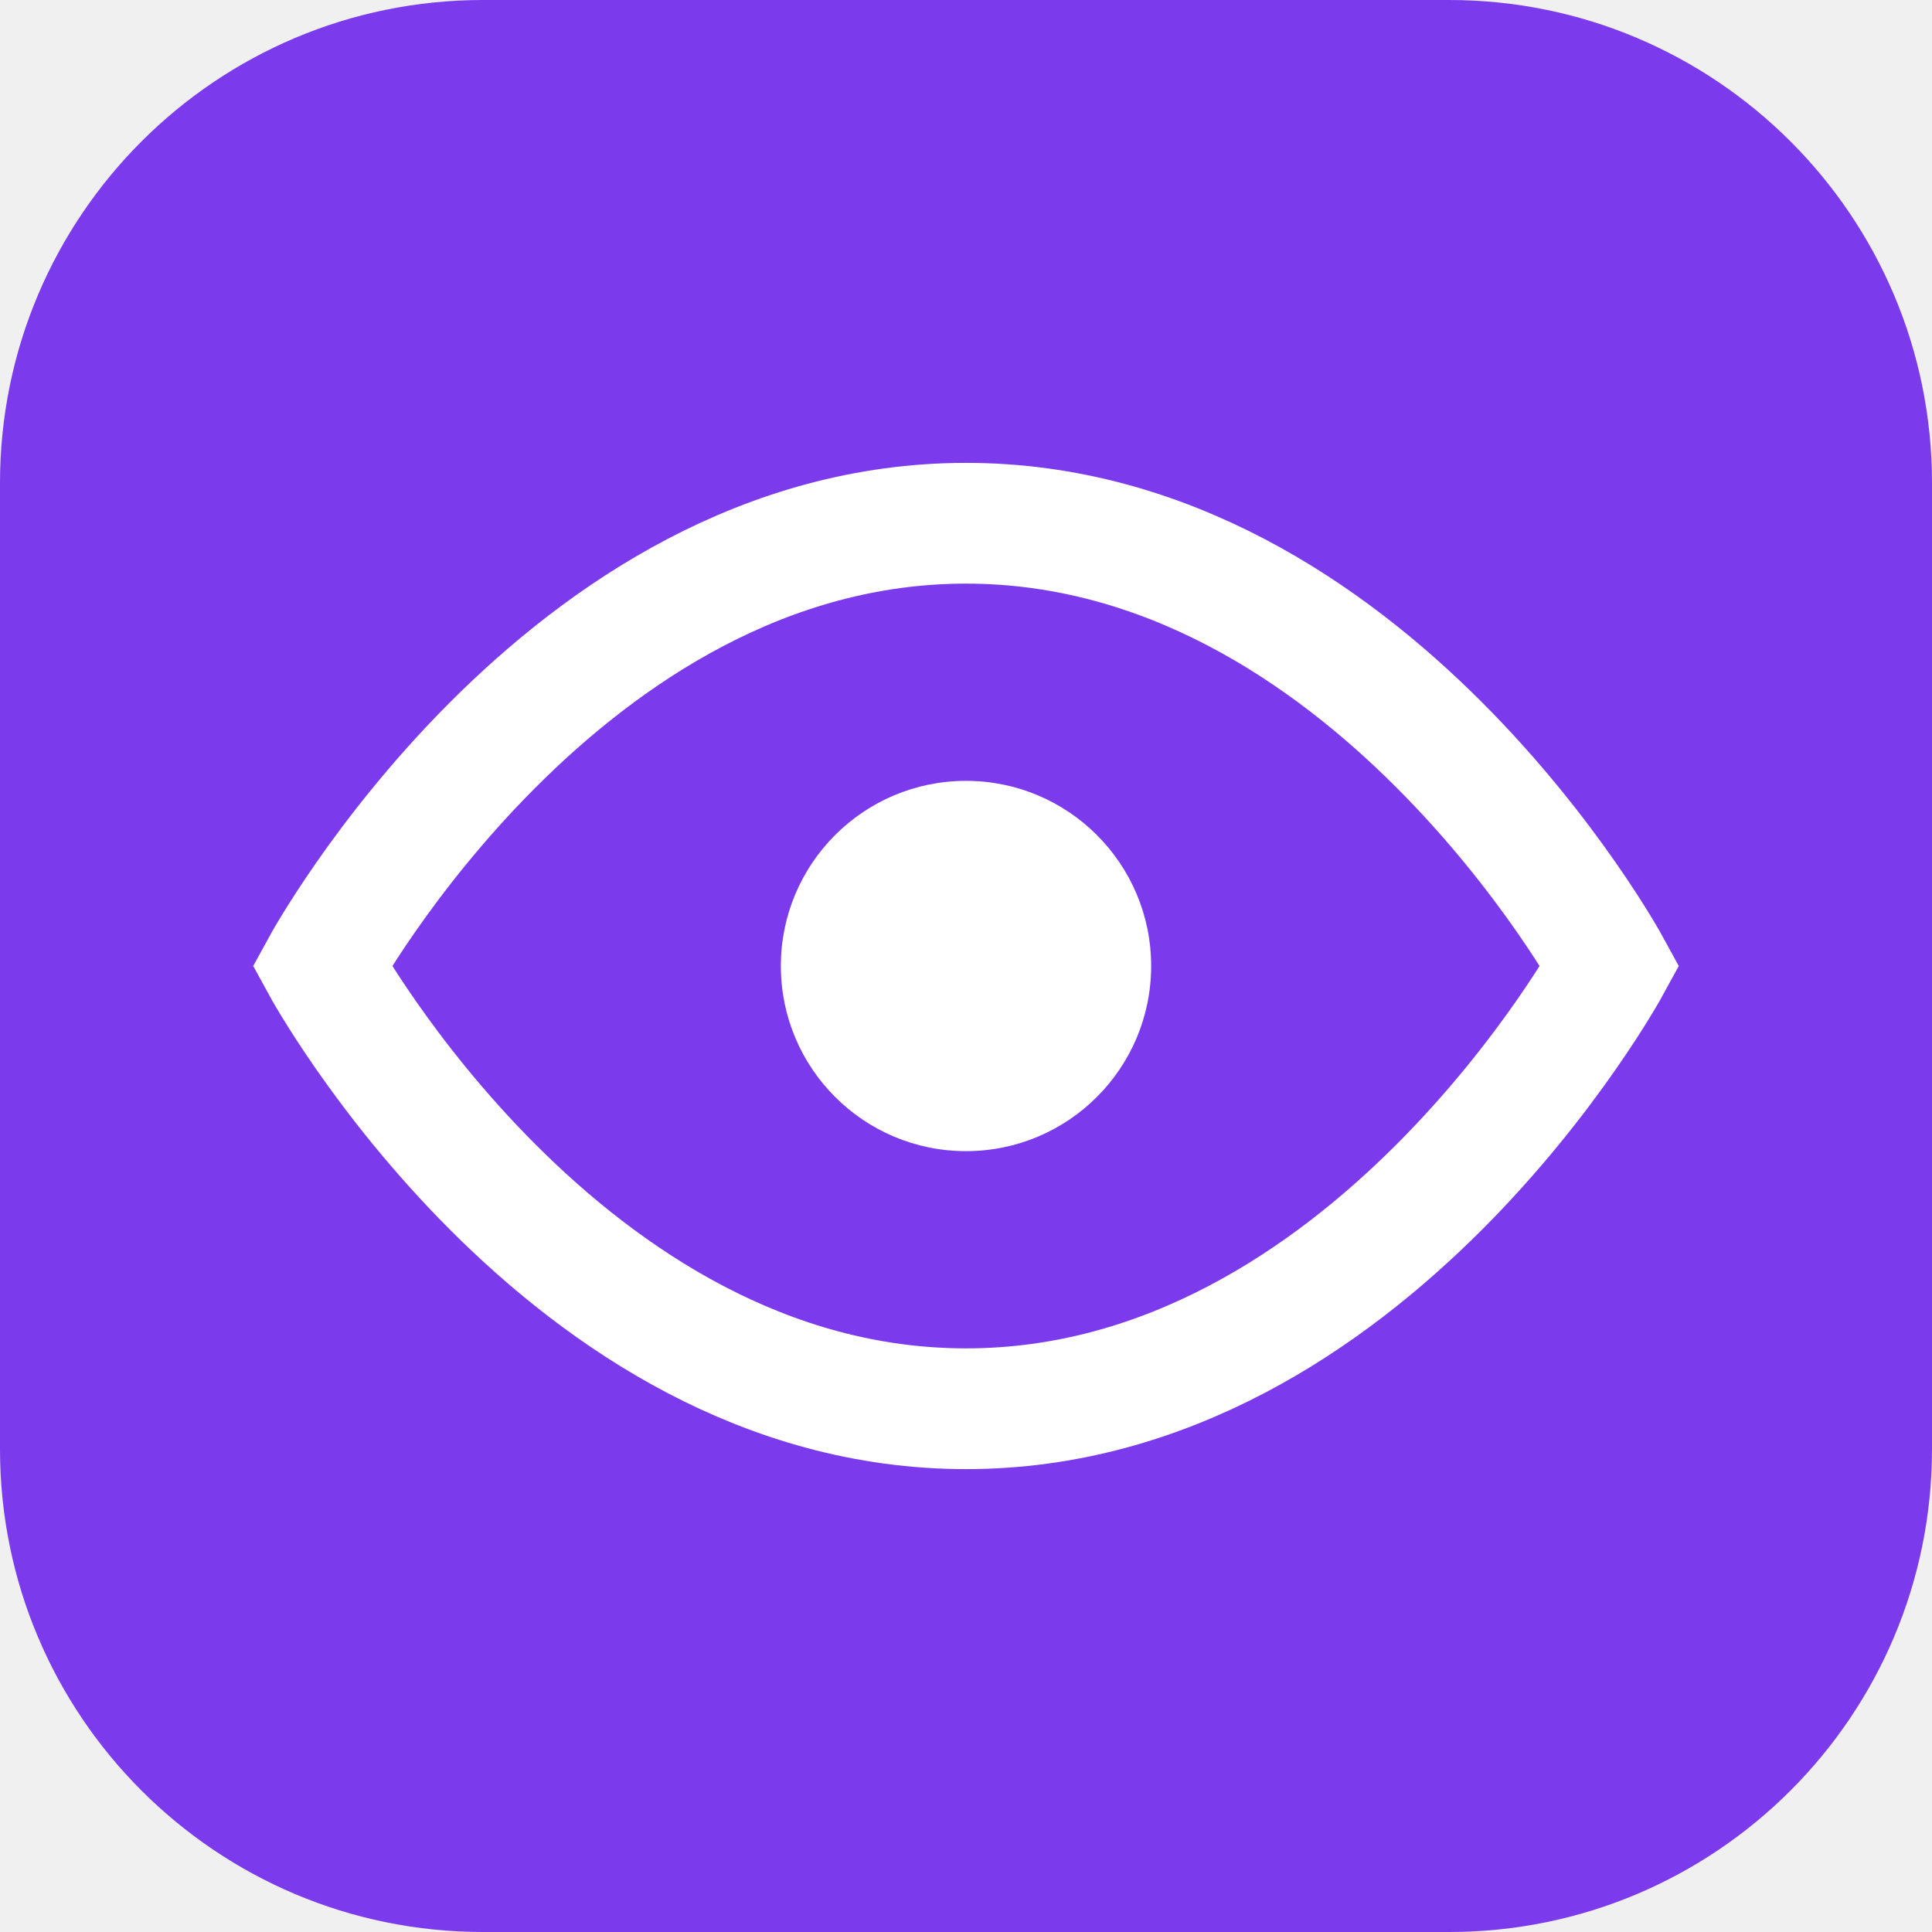
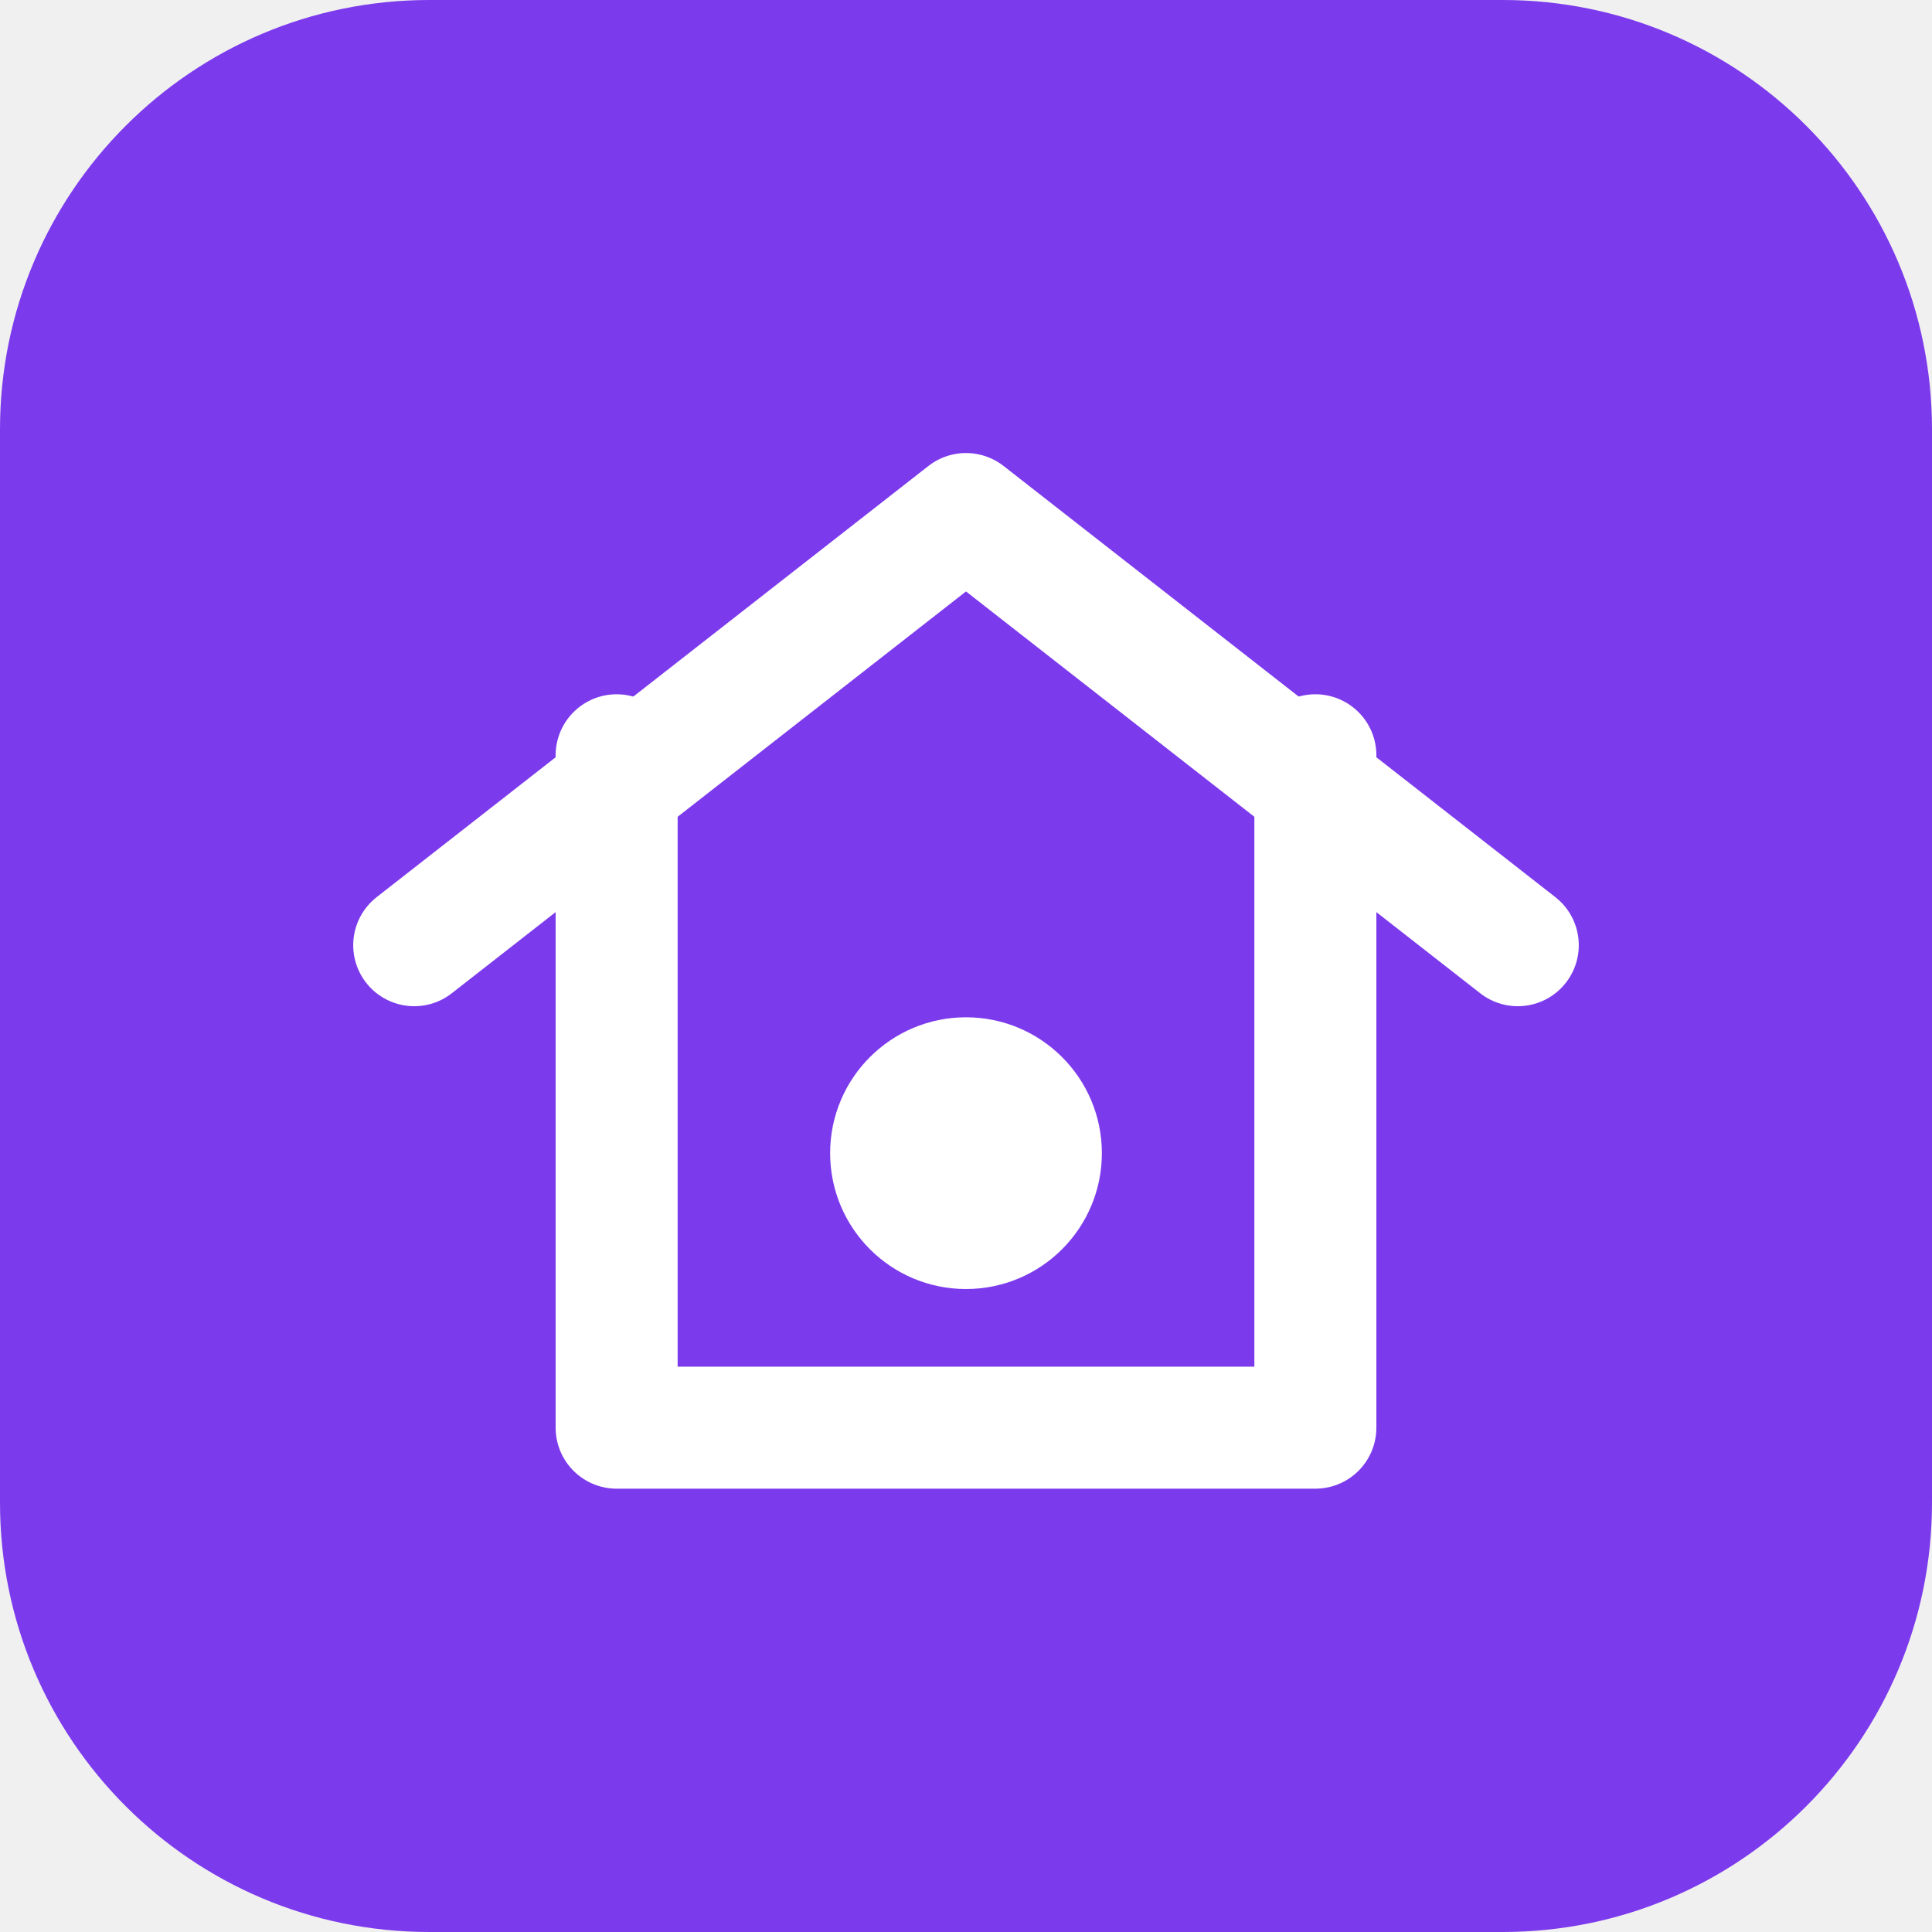
- <svg xmlns="http://www.w3.org/2000/svg" viewBox="0 0 24 24" width="24" height="24">
-   <rect width="24" height="24" rx="6" fill="#7C3AED" />
-   <path d="M4 12s3-5.5 8-5.5 8 5.5 8 5.5-3 5.5-8 5.5-8-5.5-8-5.5Z" fill="none" stroke="white" stroke-width="1.5" />
-   <circle cx="12" cy="12" r="2.3" fill="white" />
+ <svg xmlns="http://www.w3.org/2000/svg" viewBox="0 0 1080 1080">
+   <rect width="1080" height="1080" rx="240" fill="#7C3AED" />
+   <g transform="translate(540 540) scale(1.55)">
+     <g fill="none" stroke="#fff" stroke-width="44" stroke-linecap="round" stroke-linejoin="round">
+       <path d="M-126 -76V166.5H126V-76" />
+       <path d="M-199 -7.5L0 -163L199 -7.5" />
+     </g>
+     <circle cy="67.5" r="49" fill="#fff" />
+   </g>
</svg>
